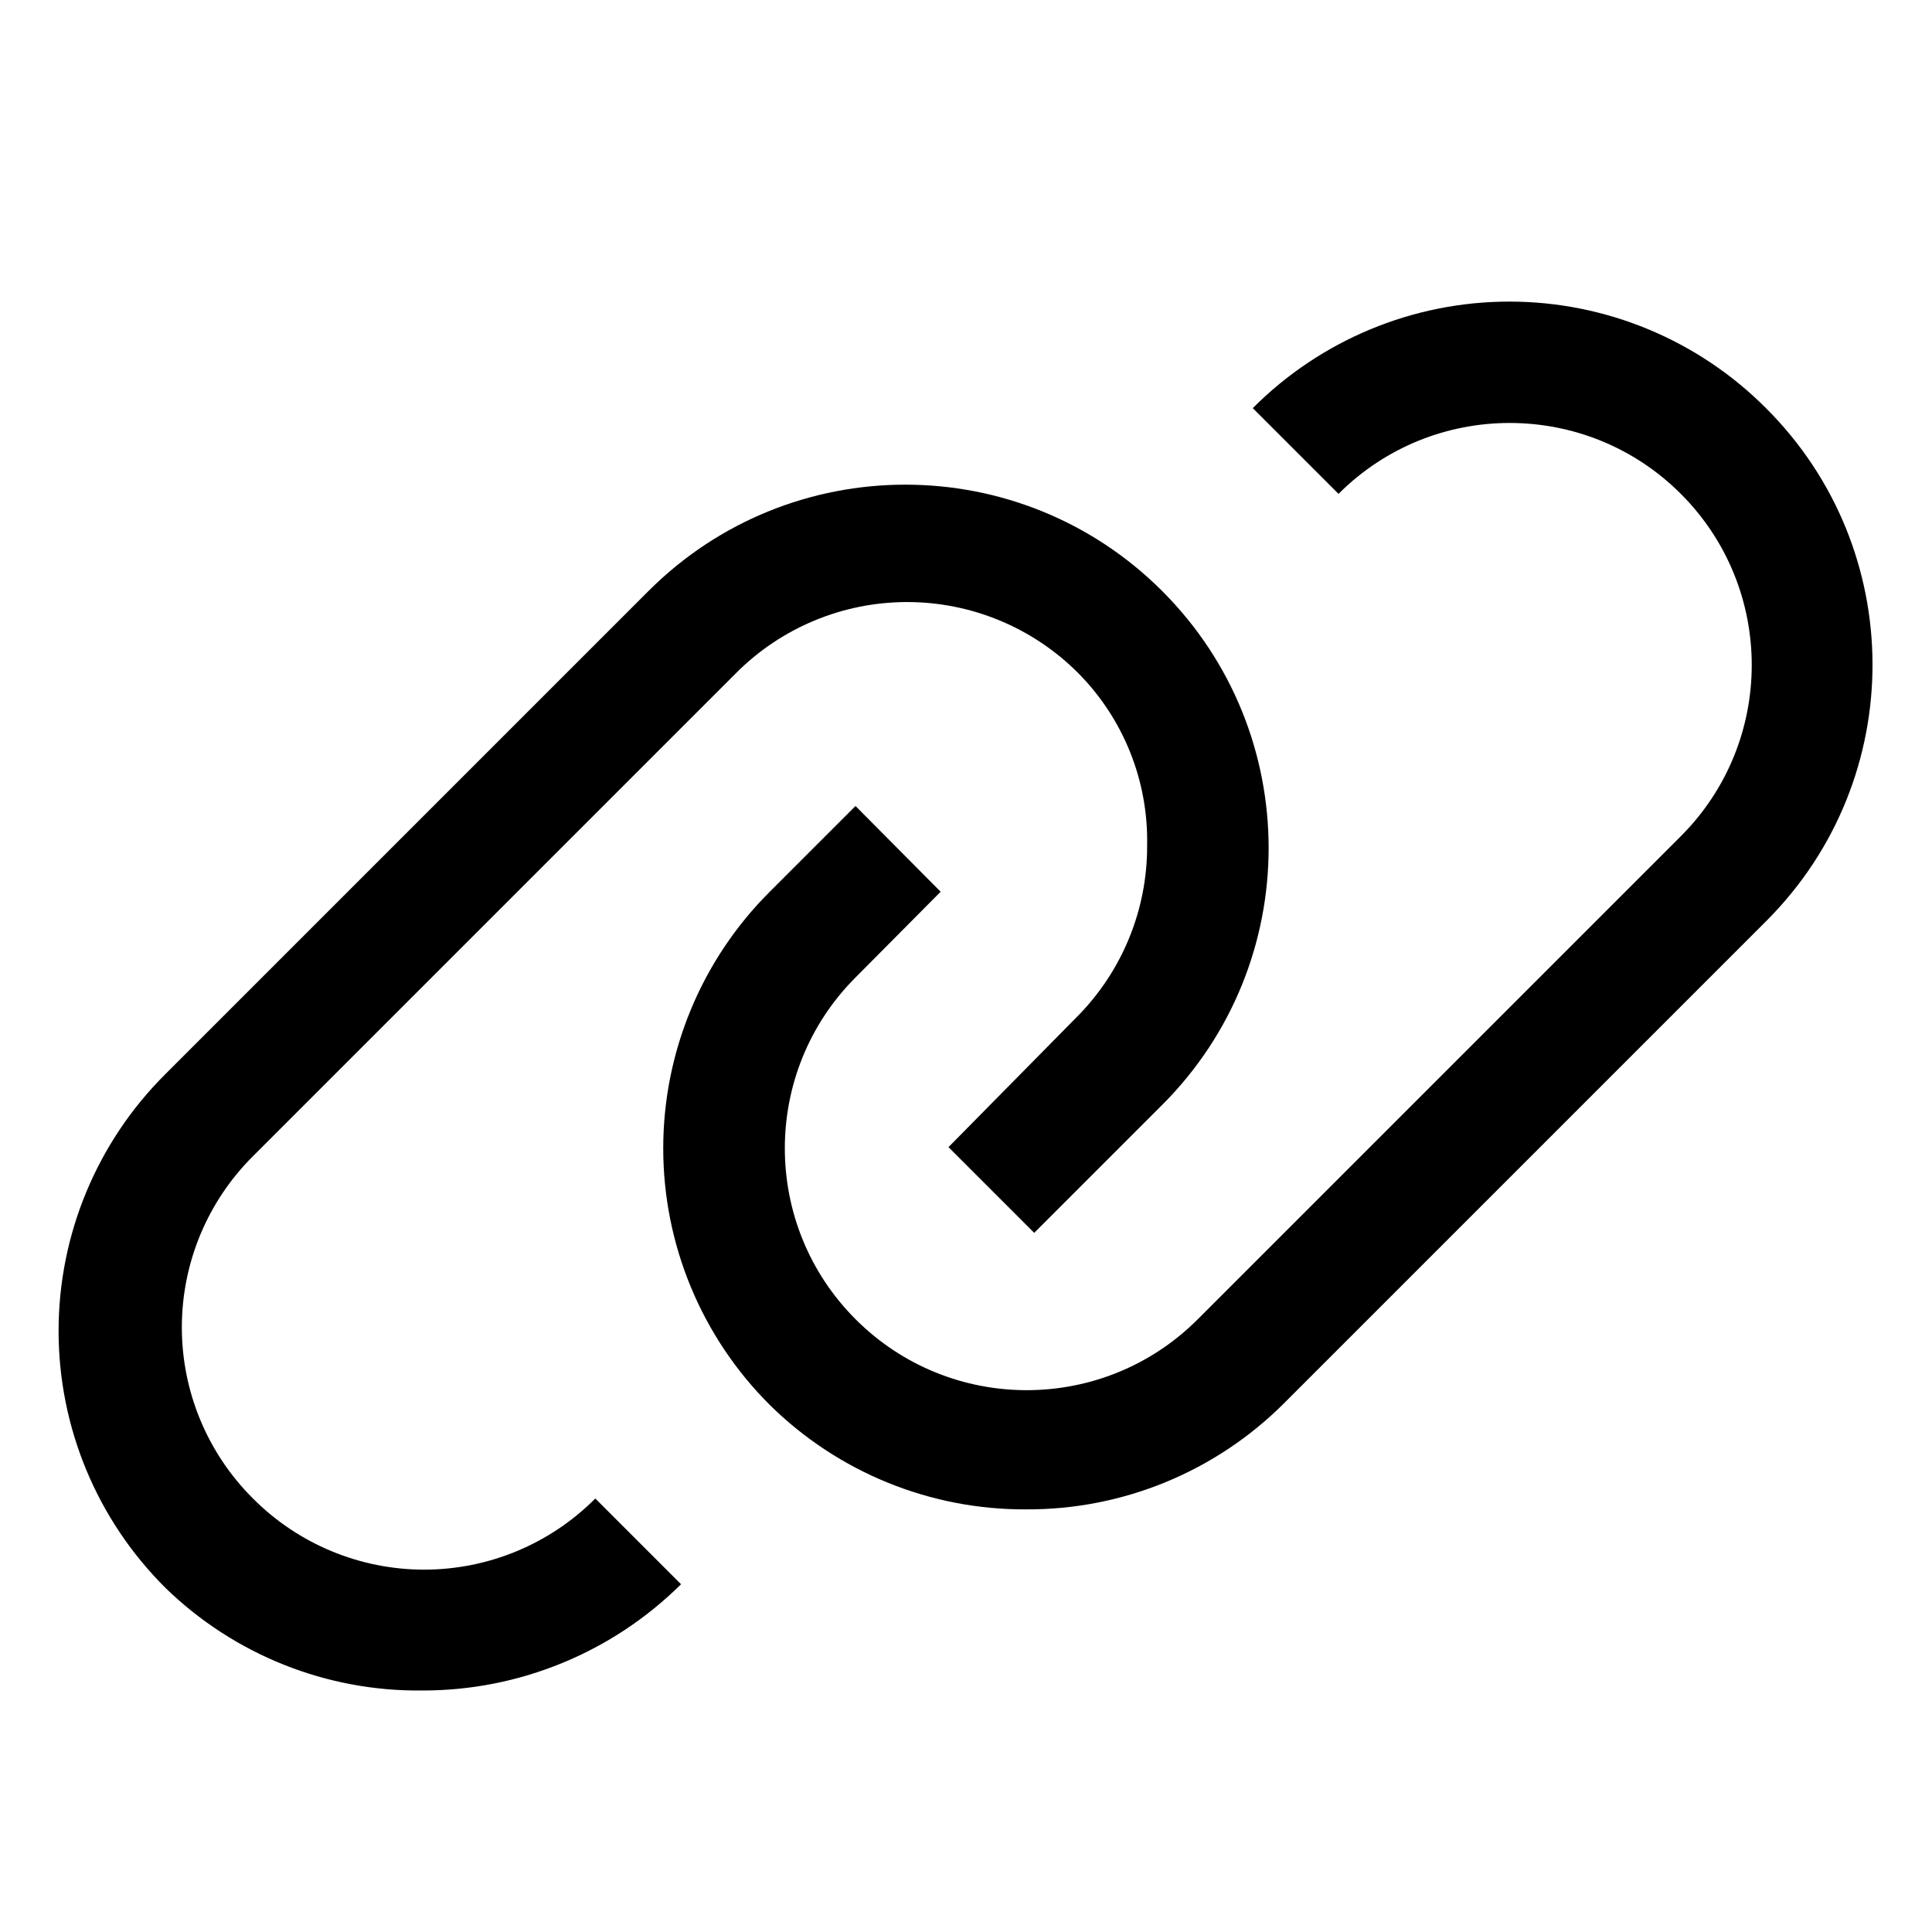
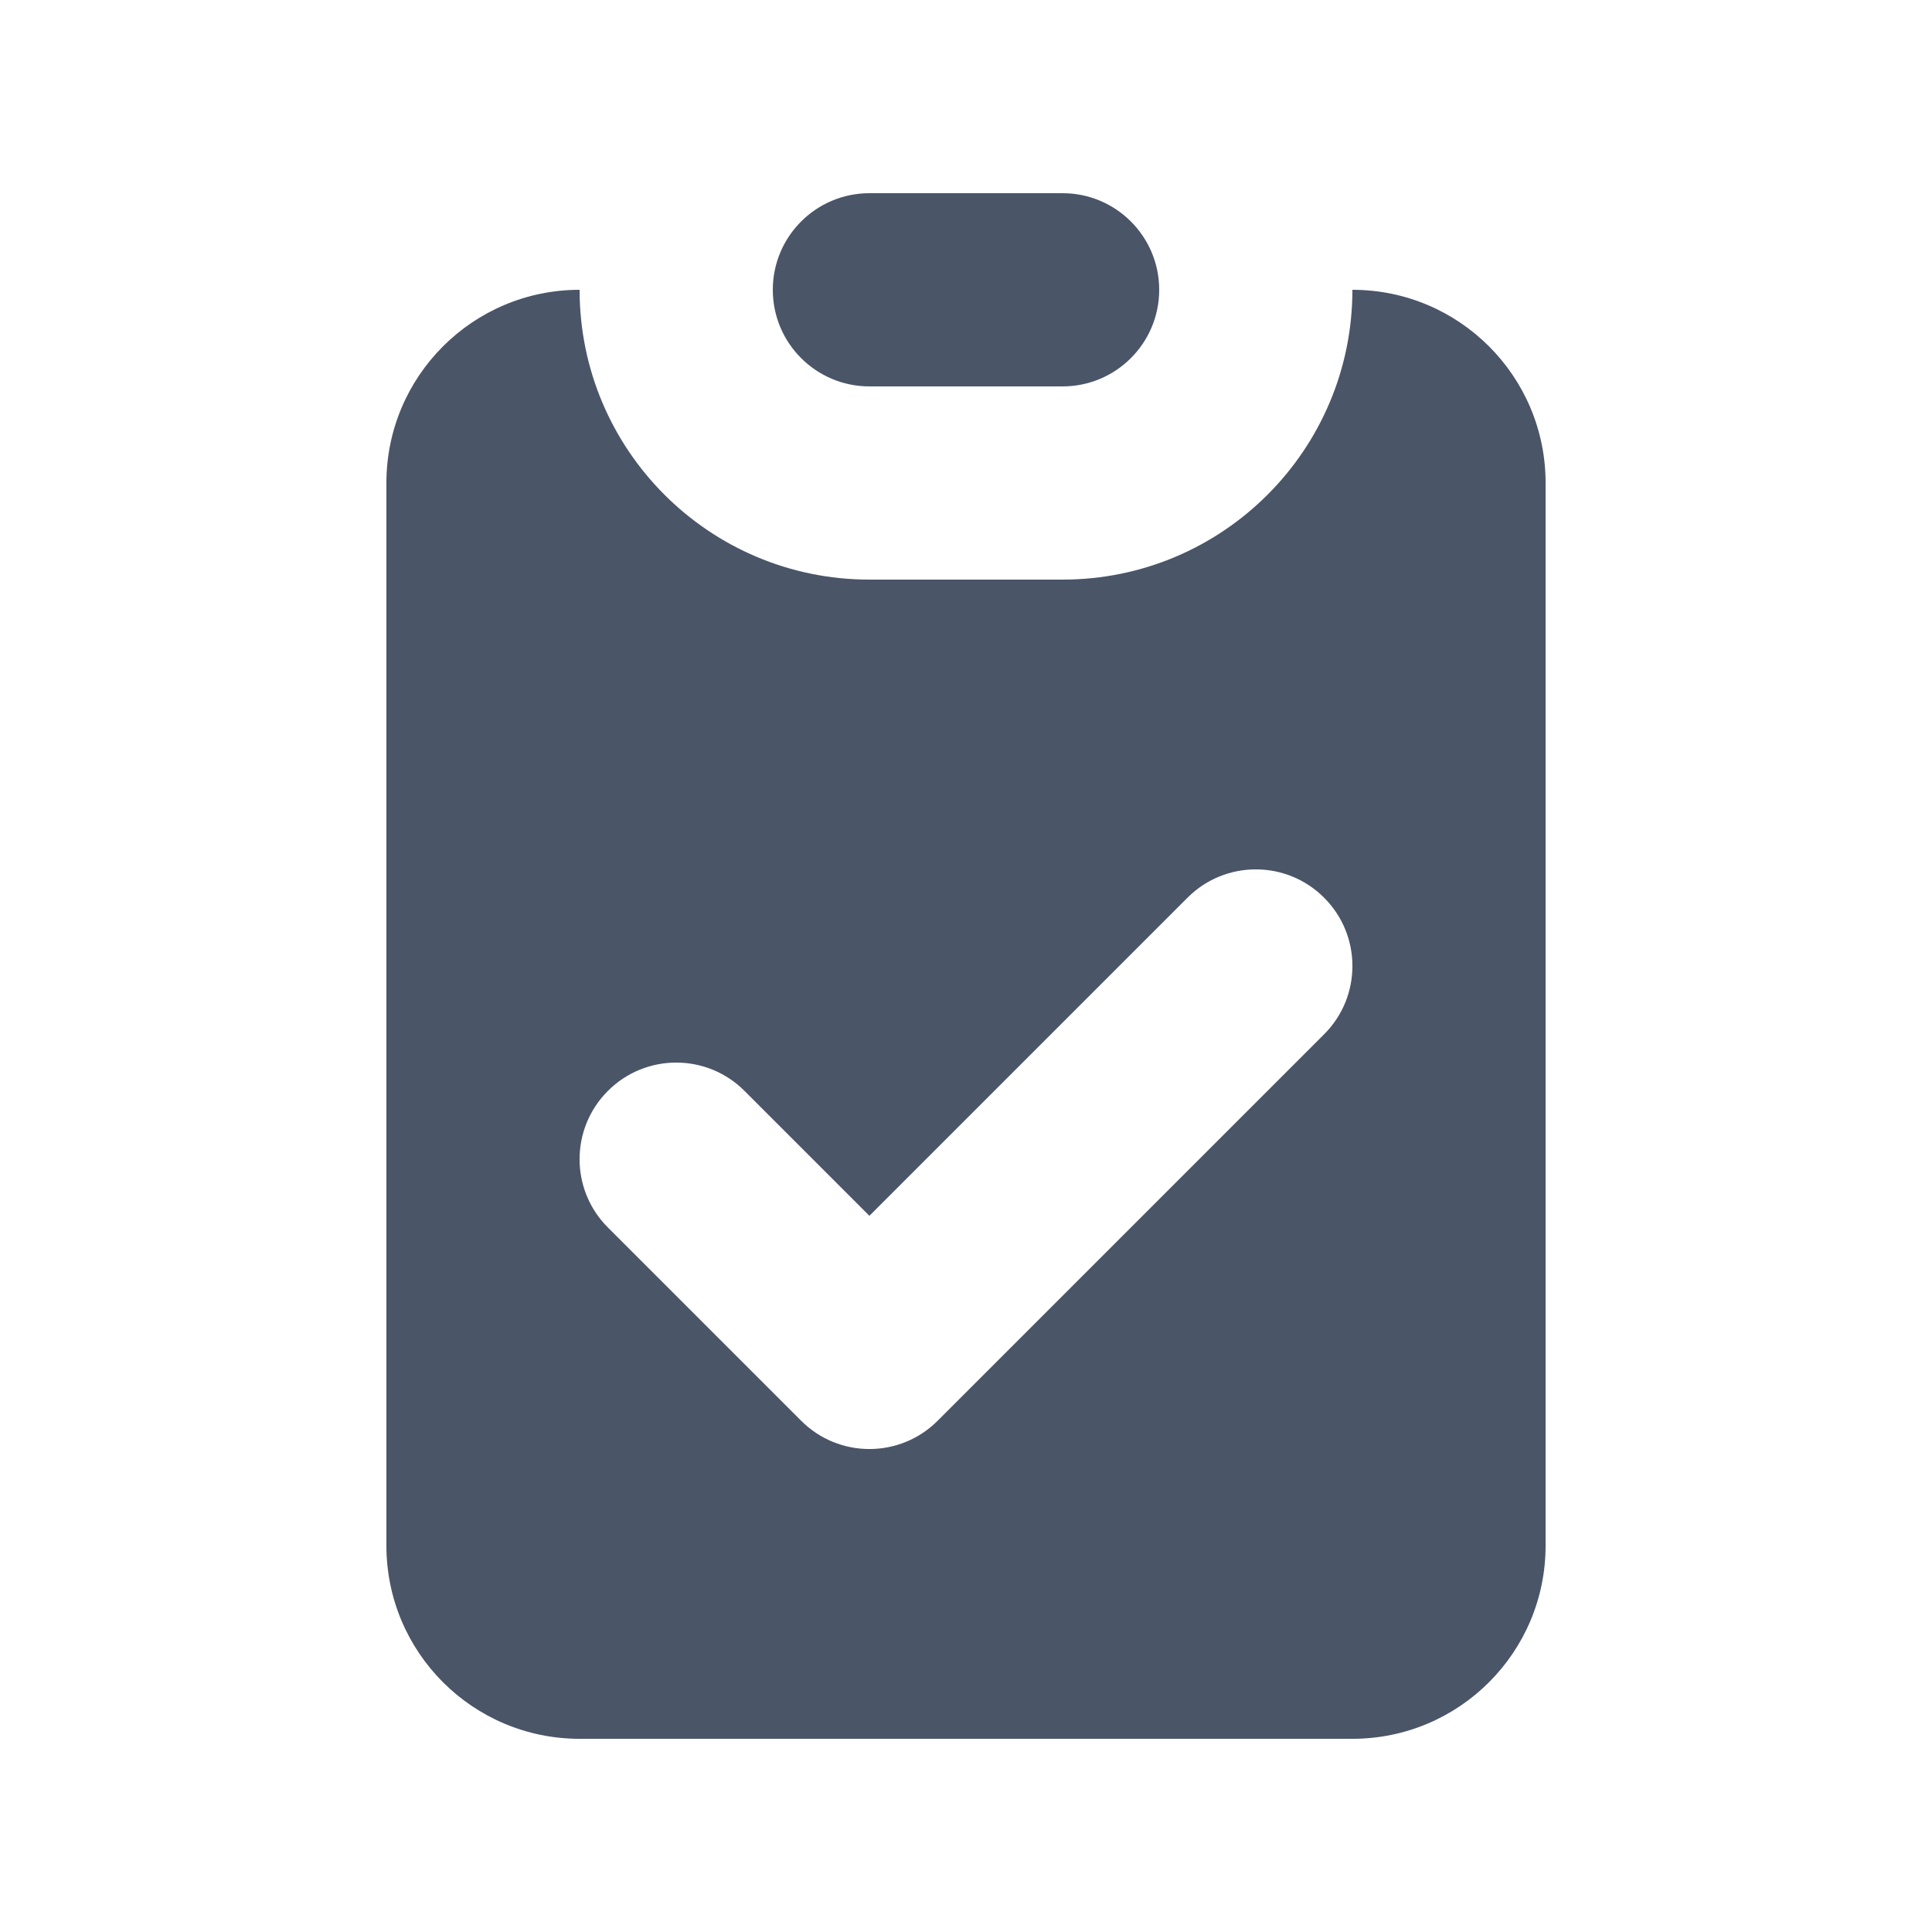
- <svg xmlns="http://www.w3.org/2000/svg" id="icon" viewBox="0 0 32 32">
-   <defs>
-     <style>.cls-1{fill:none;}</style>
-   </defs>
-   <path d="M29.25,6.76a6,6,0,0,0-8.5,0l1.42,1.42a4,4,0,1,1,5.67,5.67l-8,8a4,4,0,1,1-5.67-5.66l1.41-1.42-1.41-1.42-1.42,1.42a6,6,0,0,0,0,8.5A6,6,0,0,0,17,25a6,6,0,0,0,4.27-1.76l8-8A6,6,0,0,0,29.25,6.76Z" />
-   <path d="M4.19,24.82a4,4,0,0,1,0-5.67l8-8a4,4,0,0,1,5.67,0A3.94,3.94,0,0,1,19,14a4,4,0,0,1-1.17,2.85L15.71,19l1.42,1.42,2.12-2.12a6,6,0,0,0-8.51-8.51l-8,8a6,6,0,0,0,0,8.51A6,6,0,0,0,7,28a6.07,6.07,0,0,0,4.28-1.76L9.86,24.82A4,4,0,0,1,4.19,24.82Z" />
-   <rect class="cls-1" data-name="&lt;Transparent Rectangle&gt;" height="32" id="_Transparent_Rectangle_" width="32" />
+ <svg xmlns="http://www.w3.org/2000/svg" fill="none" height="20" viewBox="0 0 20 20" width="20">
+   <path d="M9 2C8.448 2 8 2.448 8 3C8 3.552 8.448 4 9 4H11C11.552 4 12 3.552 12 3C12 2.448 11.552 2 11 2H9Z" fill="#4A5568" />
+   <path clip-rule="evenodd" d="M4 5C4 3.895 4.895 3 6 3C6 4.657 7.343 6 9 6H11C12.657 6 14 4.657 14 3C15.105 3 16 3.895 16 5V16C16 17.105 15.105 18 14 18H6C4.895 18 4 17.105 4 16V5ZM13.707 10.707C14.098 10.317 14.098 9.683 13.707 9.293C13.317 8.902 12.683 8.902 12.293 9.293L9 12.586L7.707 11.293C7.317 10.902 6.683 10.902 6.293 11.293C5.902 11.683 5.902 12.317 6.293 12.707L8.293 14.707C8.683 15.098 9.317 15.098 9.707 14.707L13.707 10.707Z" fill="#4A5568" fill-rule="evenodd" />
</svg>
